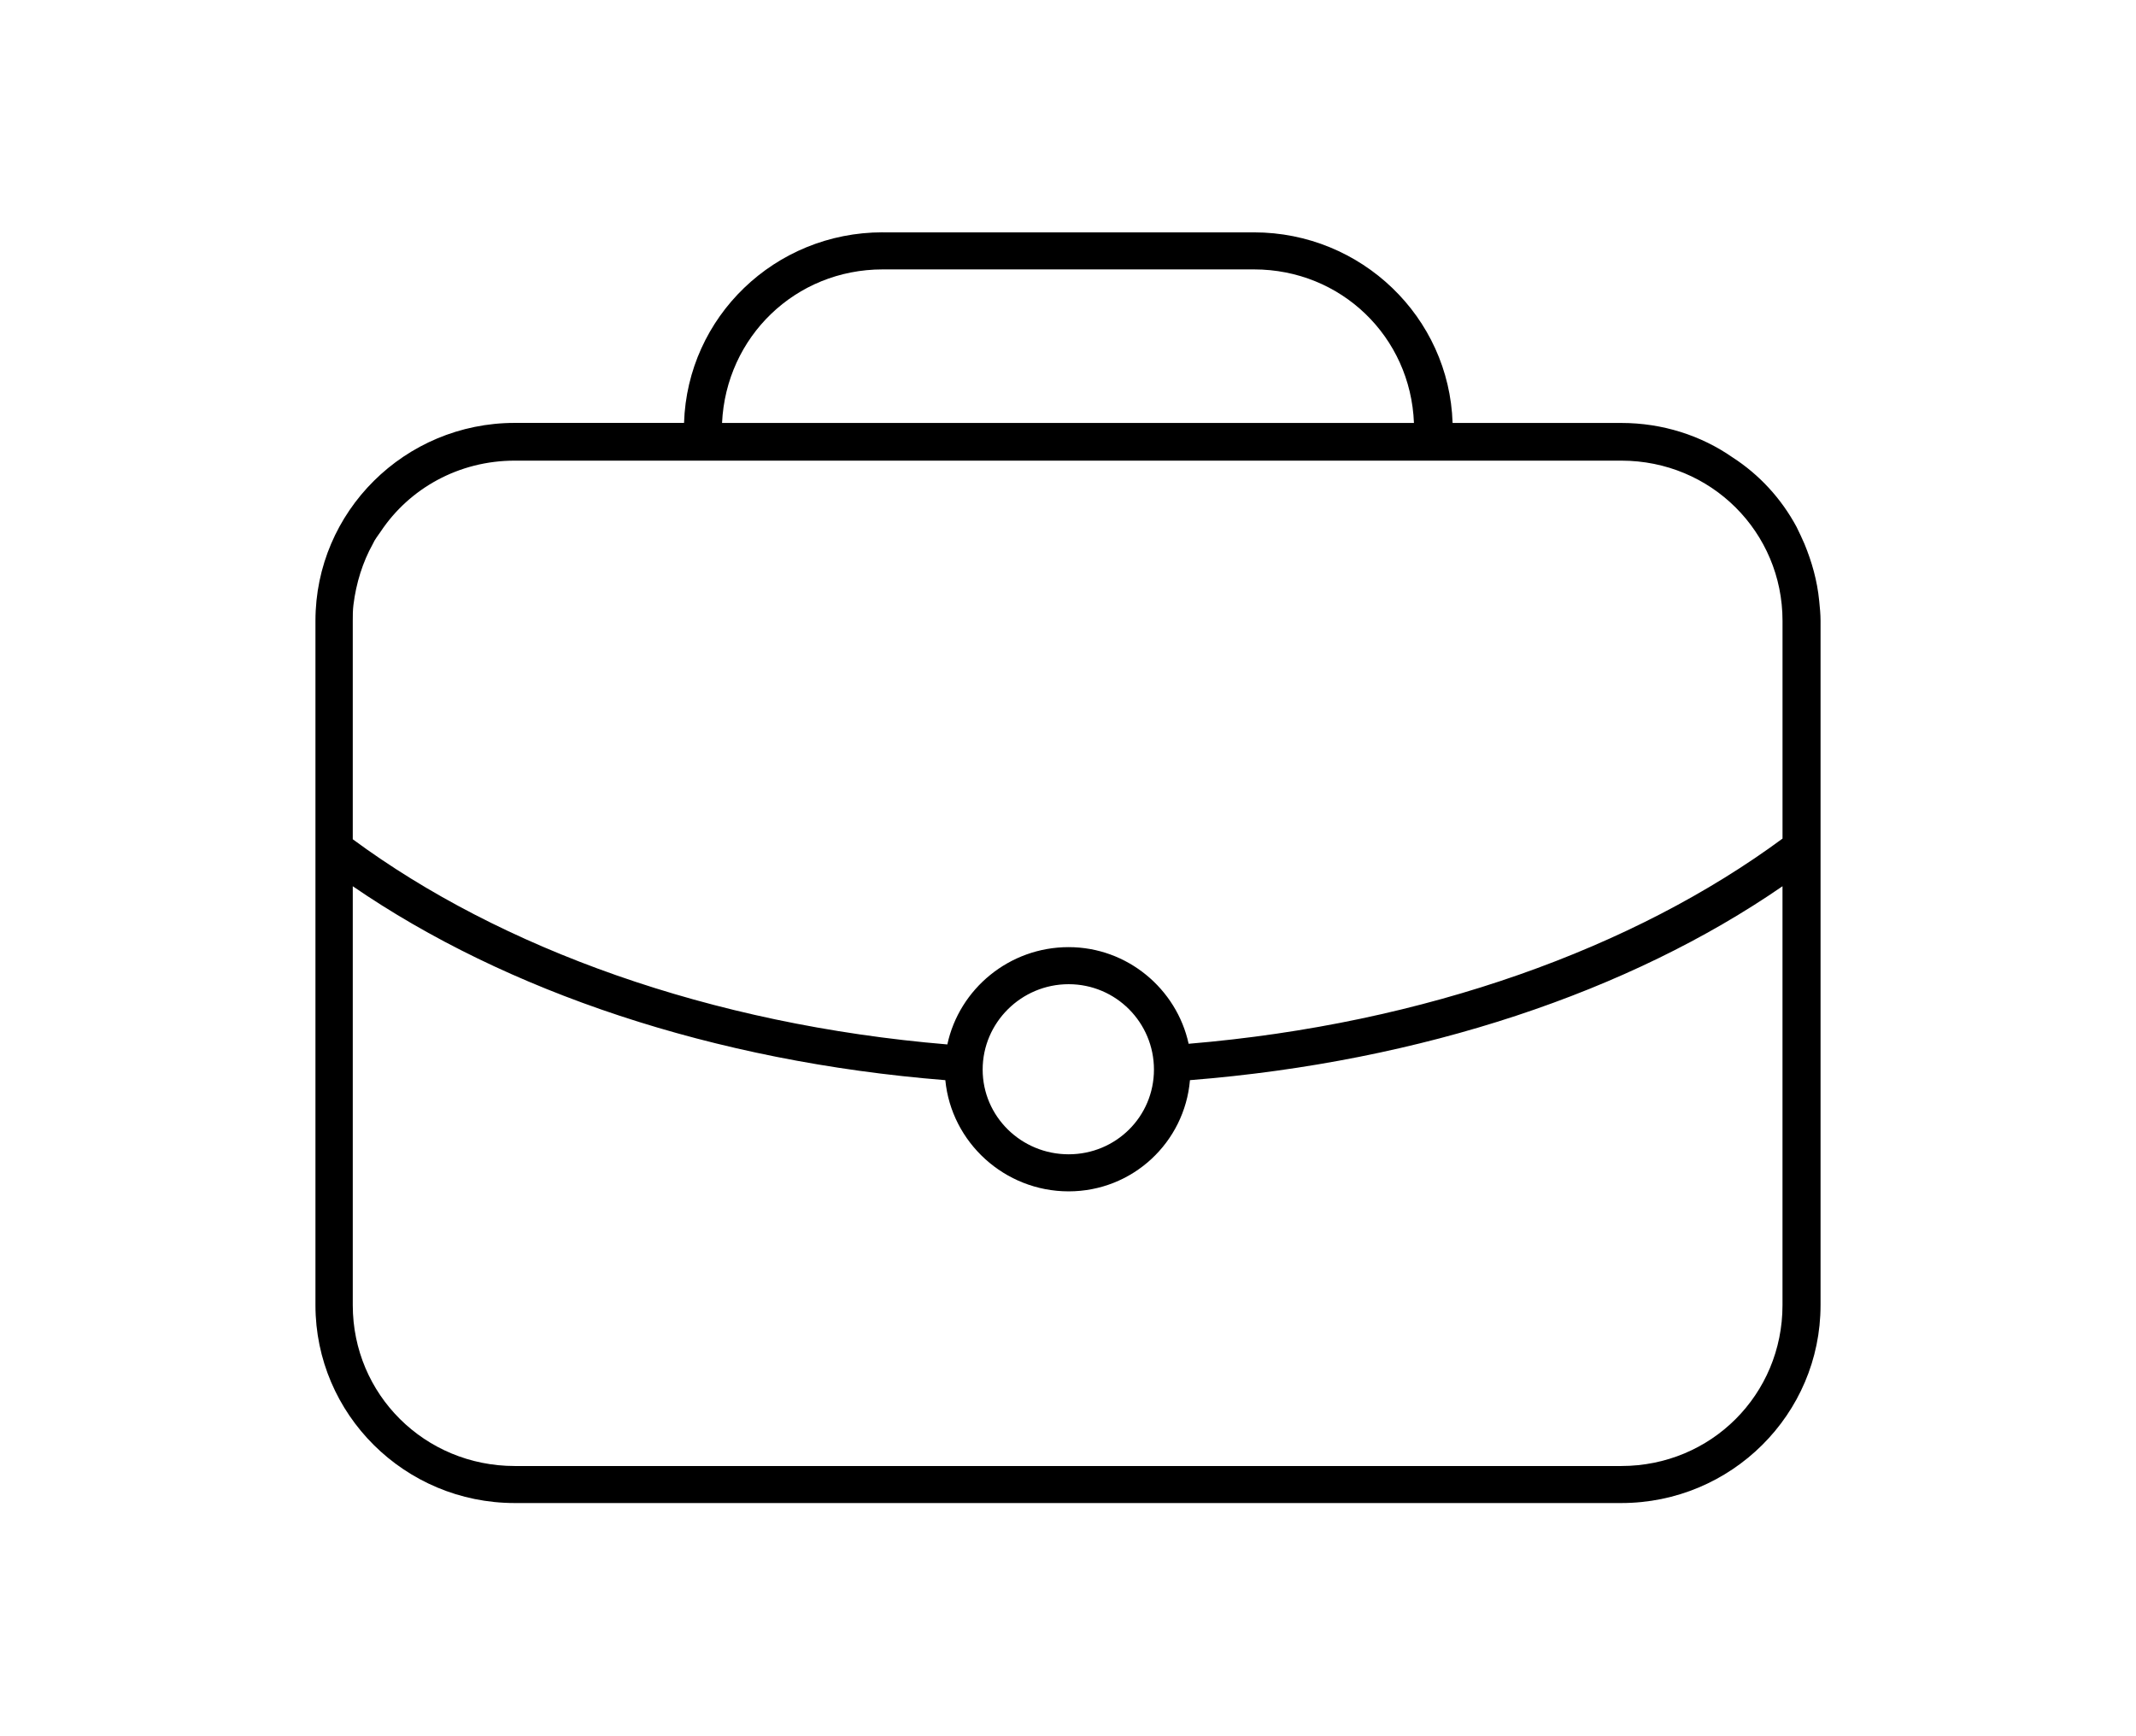
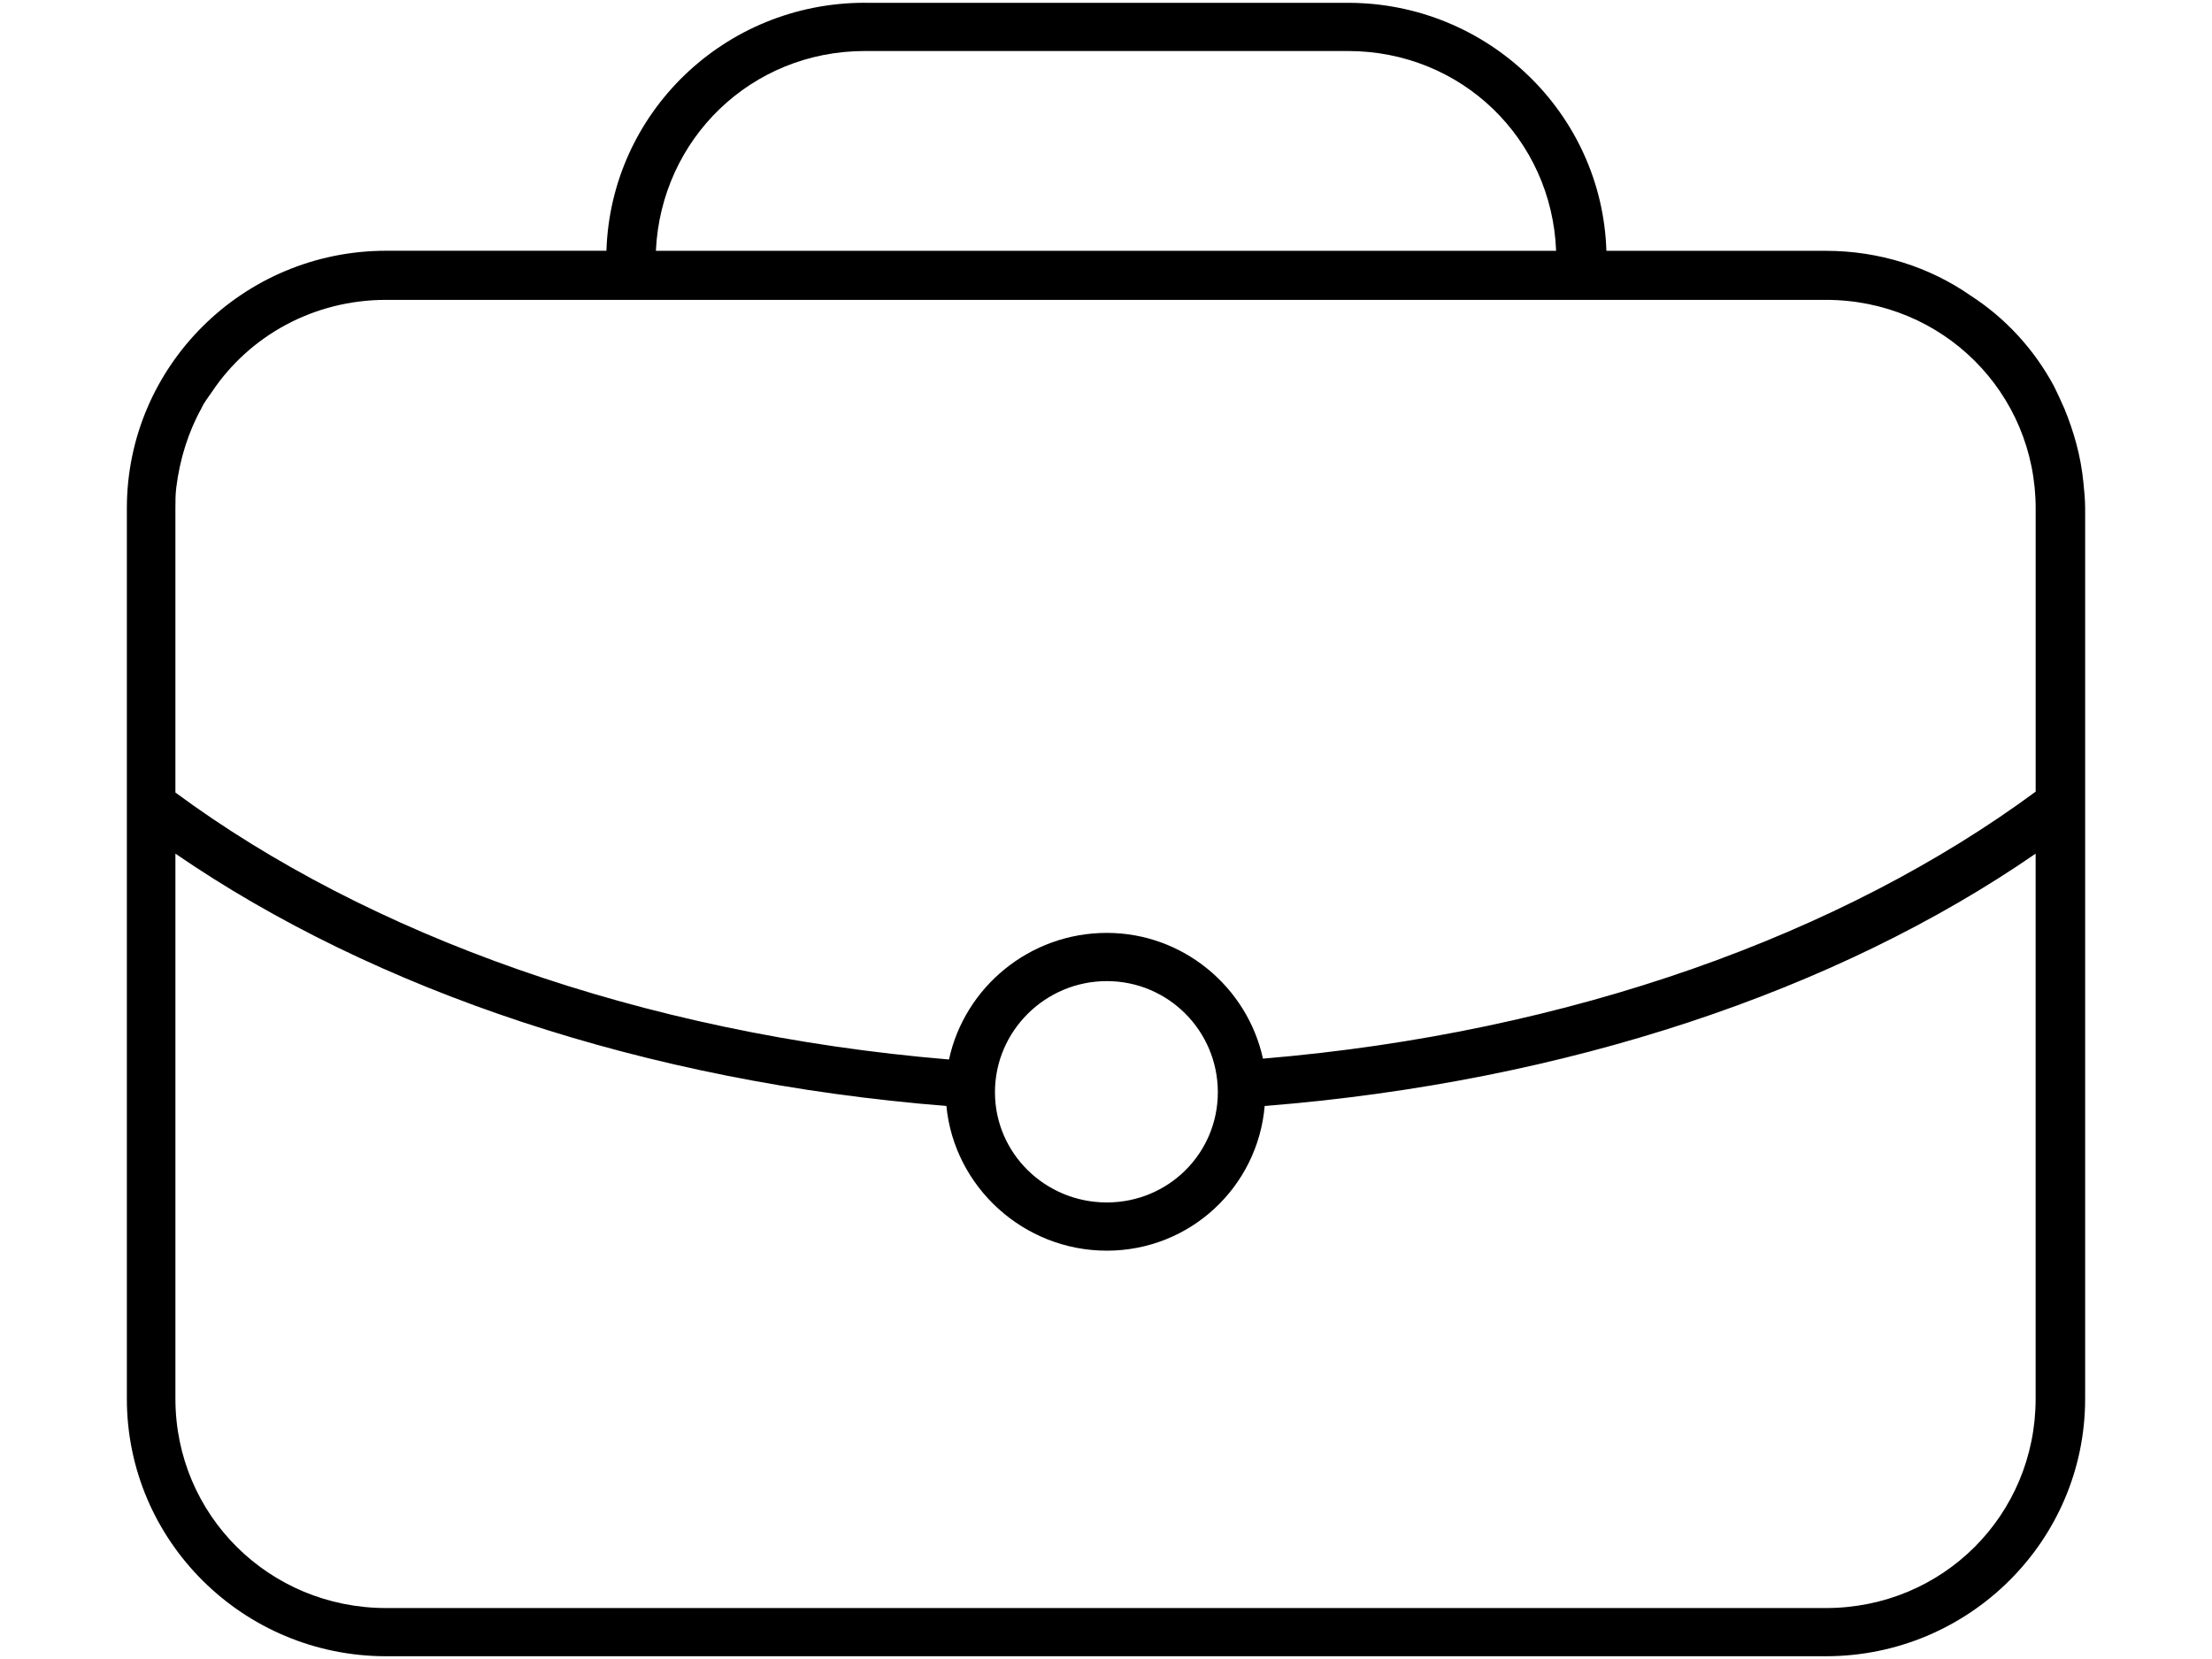
- <svg xmlns="http://www.w3.org/2000/svg" version="1.1" id="Layer_1" x="0px" y="0px" width="800px" height="650px" viewBox="-0.225 841.445 800 650" enable-background="new -0.225 841.445 800 650" xml:space="preserve">
+ <svg xmlns="http://www.w3.org/2000/svg" version="1.1" id="Layer_1" x="0px" y="0px" width="800px" height="600px" viewBox="0 0 800 600" enable-background="new 0 0 800 600" xml:space="preserve">
  <g>
-     <path d="M330.371,928.463c-40.445,0-73.148,31.732-74.4,71.386h-63.405c-41.194,0-74.645,33.222-74.645,74.124v85.778   c0,0.248,0,0.492,0,0.74v169.813c0,40.909,33.45,74.123,74.645,74.123h414.417c41.193,0,74.646-33.214,74.646-74.123v-169.55   c0-0.501,0-0.738,0-0.986v-85.778c0-2.475-0.246-4.958-0.501-7.433c-0.749-7.69-2.757-14.63-5.496-21.324   c-0.995-2.237-2-4.464-2.994-6.439c-5.743-10.666-13.979-19.588-23.966-26.034c-11.741-8.183-26.221-12.893-41.688-12.893h-63.167   c-1.251-39.664-34.2-71.389-74.39-71.389H330.371V928.463z M330.371,942.352h139.055c32.702,0,58.667,25.276,59.917,57.505H270.206   C271.702,967.628,297.667,942.352,330.371,942.352L330.371,942.352z M192.566,1013.983h69.158h345.259   c33.698,0,60.403,26.775,60.403,60v81.565c-55.417,40.904-133.558,69.415-222.429,76.857c-4.5-20.584-22.969-36.199-44.945-36.199   c-22.212,0-40.938,15.615-45.429,36.444c-88.879-7.433-167.267-35.942-222.685-76.847v-81.814c0-1.982,0-3.964,0.247-5.945   c1.004-8.191,3.497-16.117,7.24-22.812c0.748-1.734,2-3.224,2.994-4.712C153.116,1024.404,171.595,1013.983,192.566,1013.983   L192.566,1013.983z M131.898,1173.396c57.417,39.423,135.057,65.694,221.935,72.635c2.247,23.307,22.213,41.652,46.179,41.652   c23.975,0,43.449-18.346,45.44-41.652c87.124-6.94,164.763-33.212,221.925-72.635v156.916c0,33.47-26.704,60.244-60.402,60.244   H192.566c-33.698,0-60.667-26.774-60.667-60.244V1173.396L131.898,1173.396z M400.012,1210.088c17.73,0,31.955,14.372,31.955,31.98   c0,17.598-14.225,31.732-31.955,31.732c-17.72,0-32.2-14.126-32.2-31.732C367.812,1224.46,382.292,1210.088,400.012,1210.088   L400.012,1210.088z" />
+     <path d="M312.8,1c-50.814,0-91.902,39.868-93.475,89.689h-79.661c-51.756,0-93.785,41.742-93.785,93.129V291.59   c0,0.312,0,0.618,0,0.93v213.353c0,51.397,42.026,93.128,93.785,93.128h520.67c51.756,0,93.787-41.73,93.787-93.128V292.85   c0-0.629,0-0.927,0-1.238v-107.77c0-3.112-0.311-6.23-0.629-9.34c-0.942-9.661-3.465-18.381-6.904-26.79   c-1.252-2.811-2.514-5.609-3.764-8.09c-7.216-13.4-17.563-24.61-30.111-32.709c-14.75-10.281-32.943-16.199-52.377-16.199h-79.363   C579.403,40.879,538.006,1.02,487.51,1.02H312.8V1z M312.8,18.45h174.708c41.089,0,73.711,31.757,75.281,72.25H237.21   C239.09,50.207,271.711,18.45,312.8,18.45L312.8,18.45z M139.664,108.449h86.89h433.78c42.339,0,75.891,33.639,75.891,75.382   v102.478c-69.627,51.392-167.802,87.212-279.459,96.564c-5.654-25.862-28.859-45.48-56.47-45.48   c-27.907,0-51.434,19.618-57.078,45.788c-111.666-9.34-210.153-45.157-279.78-96.551V183.84c0-2.491,0-4.98,0.311-7.47   c1.261-10.291,4.394-20.249,9.095-28.661c0.939-2.179,2.513-4.052,3.762-5.921C90.099,121.54,113.315,108.449,139.664,108.449   L139.664,108.449z M63.441,308.734c72.139,49.53,169.686,82.536,278.838,91.258c2.823,29.282,27.909,52.331,58.02,52.331   c30.122,0,54.589-23.049,57.09-52.331c109.463-8.719,207.009-41.728,278.826-91.258v197.149c0,42.052-33.549,75.69-75.89,75.69   H139.664c-42.337,0-76.222-33.639-76.222-75.69L63.441,308.734L63.441,308.734z M400.297,354.832   c22.276,0,40.149,18.059,40.149,40.18c0,22.11-17.873,39.869-40.149,39.869c-22.264,0-40.456-17.749-40.456-39.869   C359.841,372.891,378.033,354.832,400.297,354.832L400.297,354.832z" />
  </g>
</svg>
